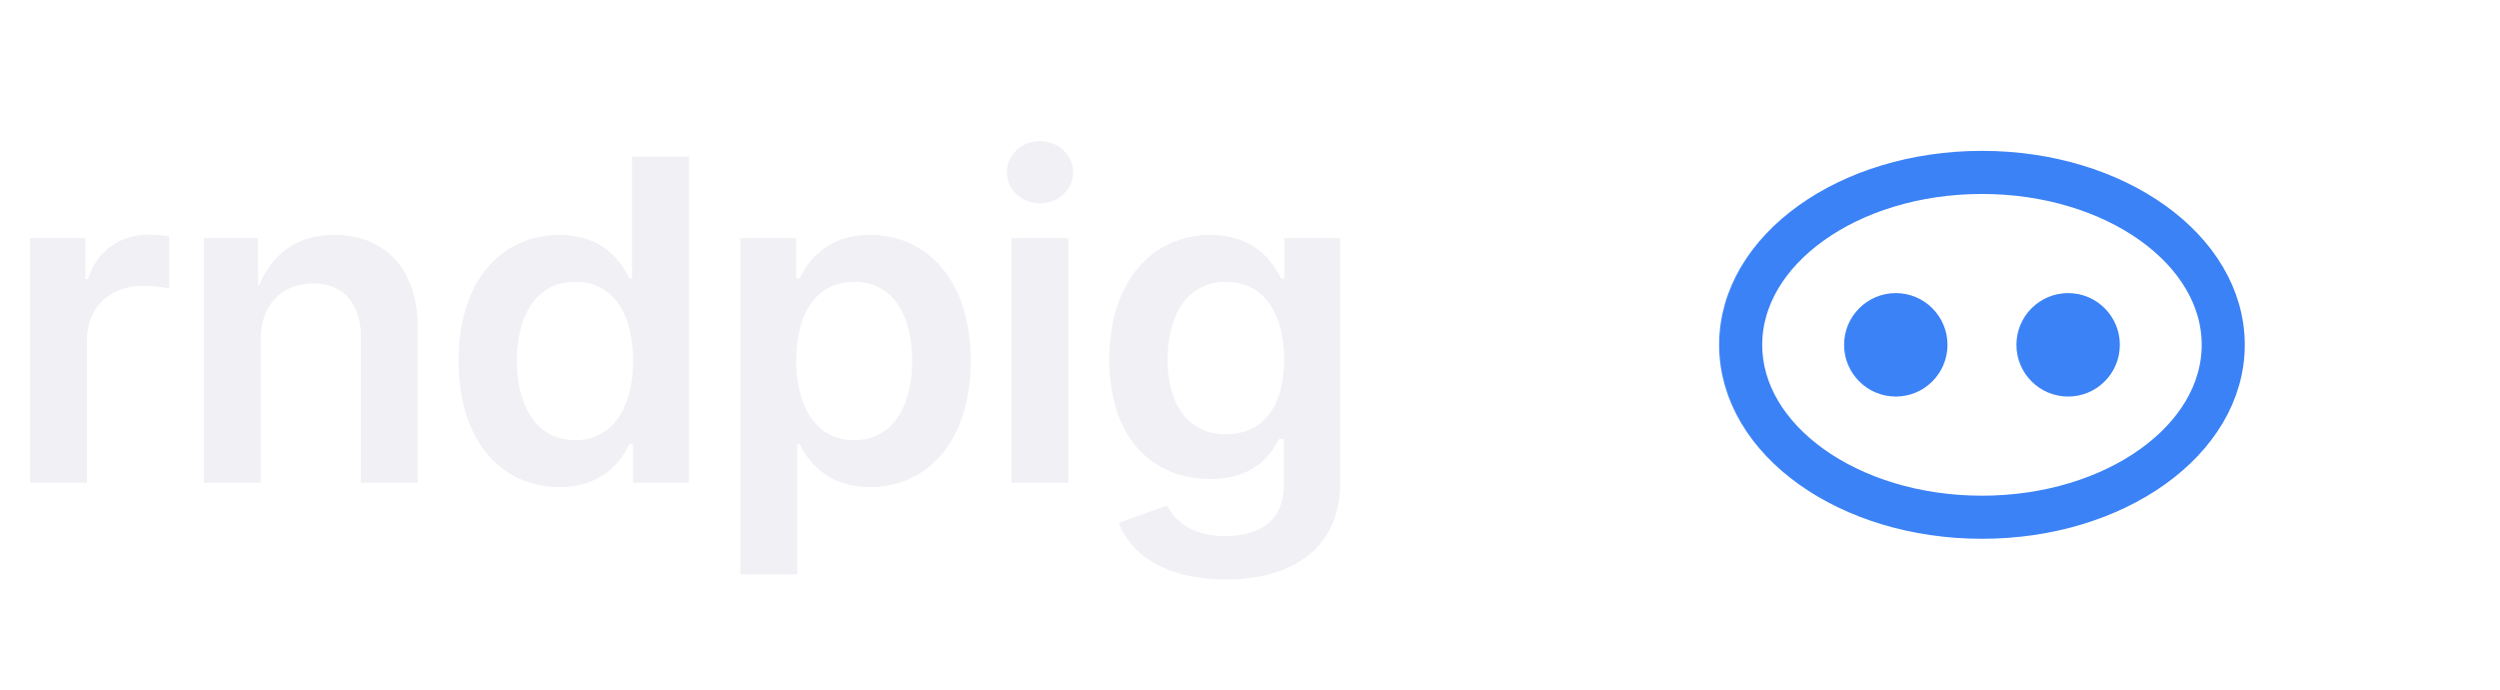
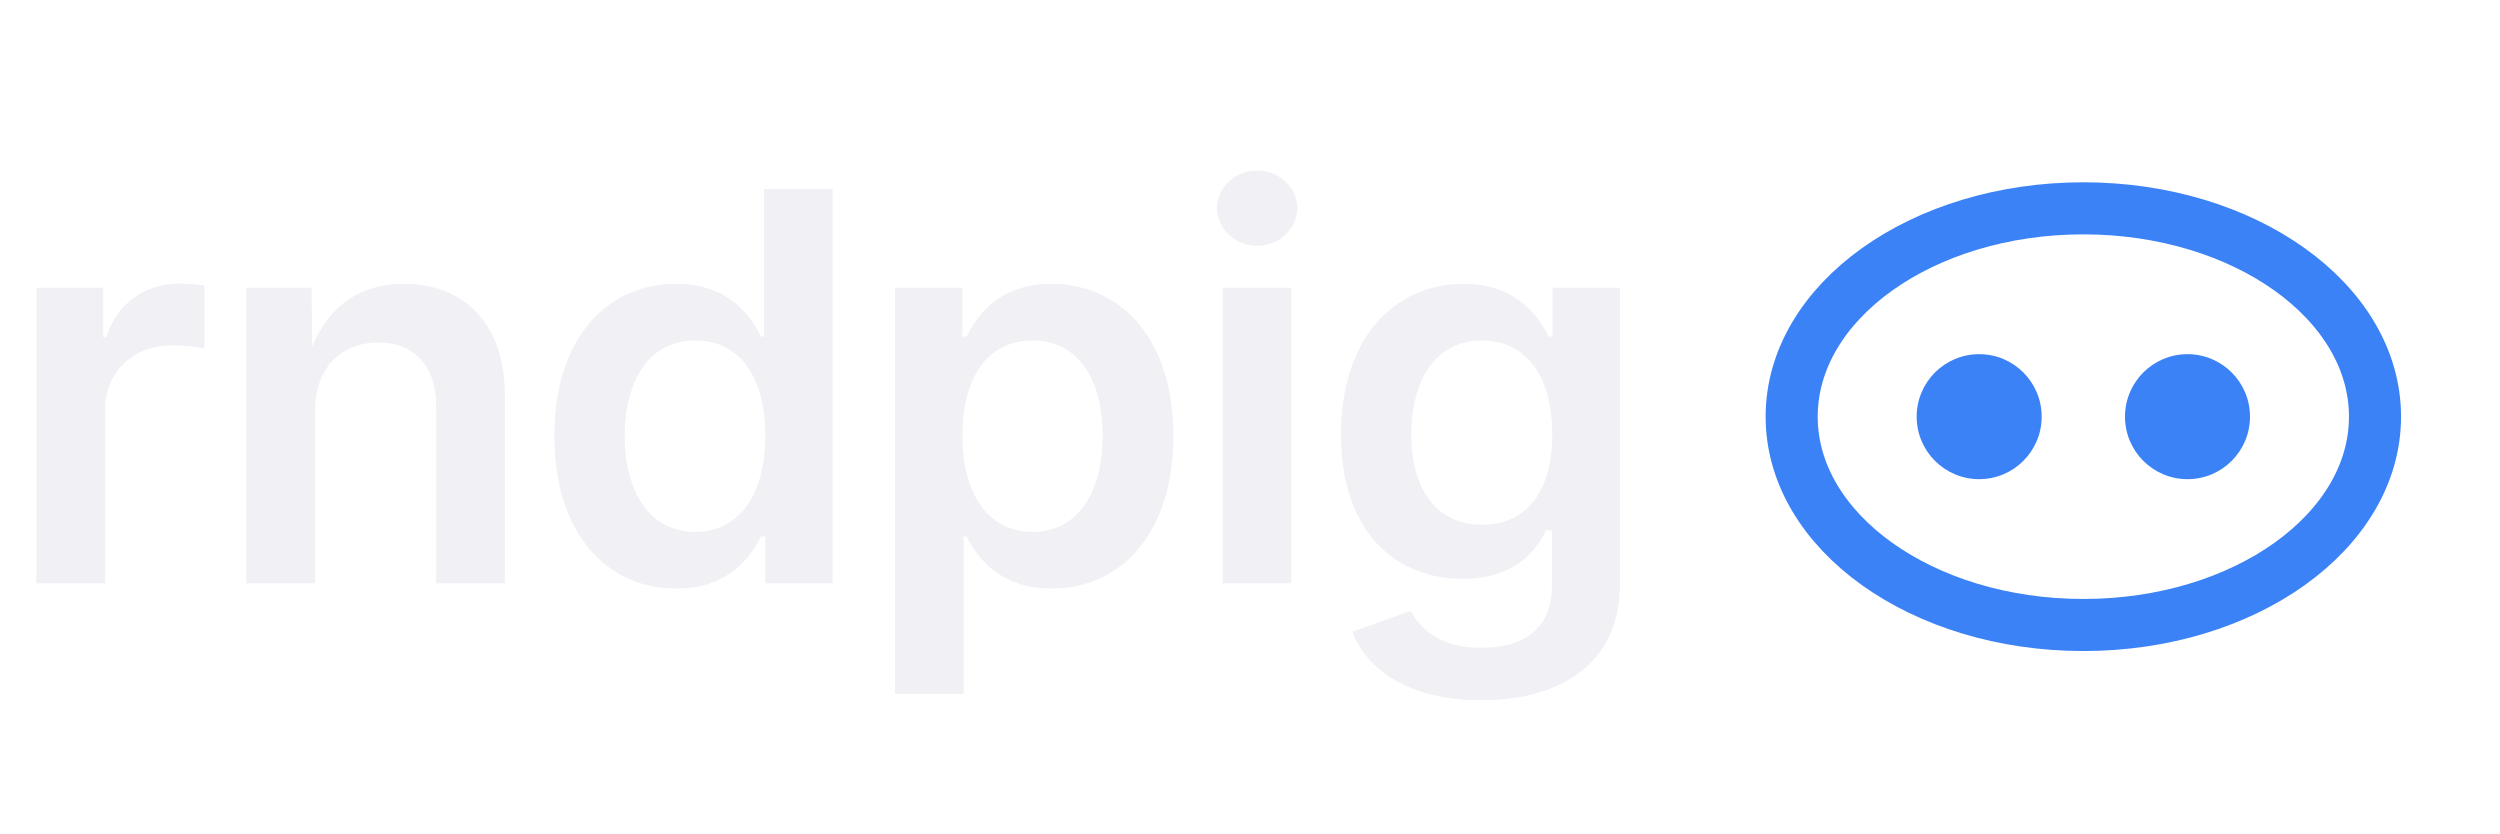
- <svg xmlns="http://www.w3.org/2000/svg" viewBox="0 0 145 40">
+ <svg xmlns="http://www.w3.org/2000/svg" viewBox="0 0 120 40">
  <style>
    .text { fill: #f0f0f5; font-family: Inter, system-ui, sans-serif; font-weight: 600; font-size: 26px; letter-spacing: -0.5px; }
    .snout { fill: none; stroke: #3b82f6; stroke-width: 2.5; }
    .nostril { fill: #3b82f6; }
  </style>
  <text x="0" y="28" class="text">rndpig</text>
-   <g transform="translate(115, 20)">
+   <g transform="translate(100, 20)">
    <ellipse class="snout" cx="0" cy="0" rx="14" ry="10" />
    <circle class="nostril" cx="-5" cy="0" r="3" />
    <circle class="nostril" cx="5" cy="0" r="3" />
  </g>
</svg>
